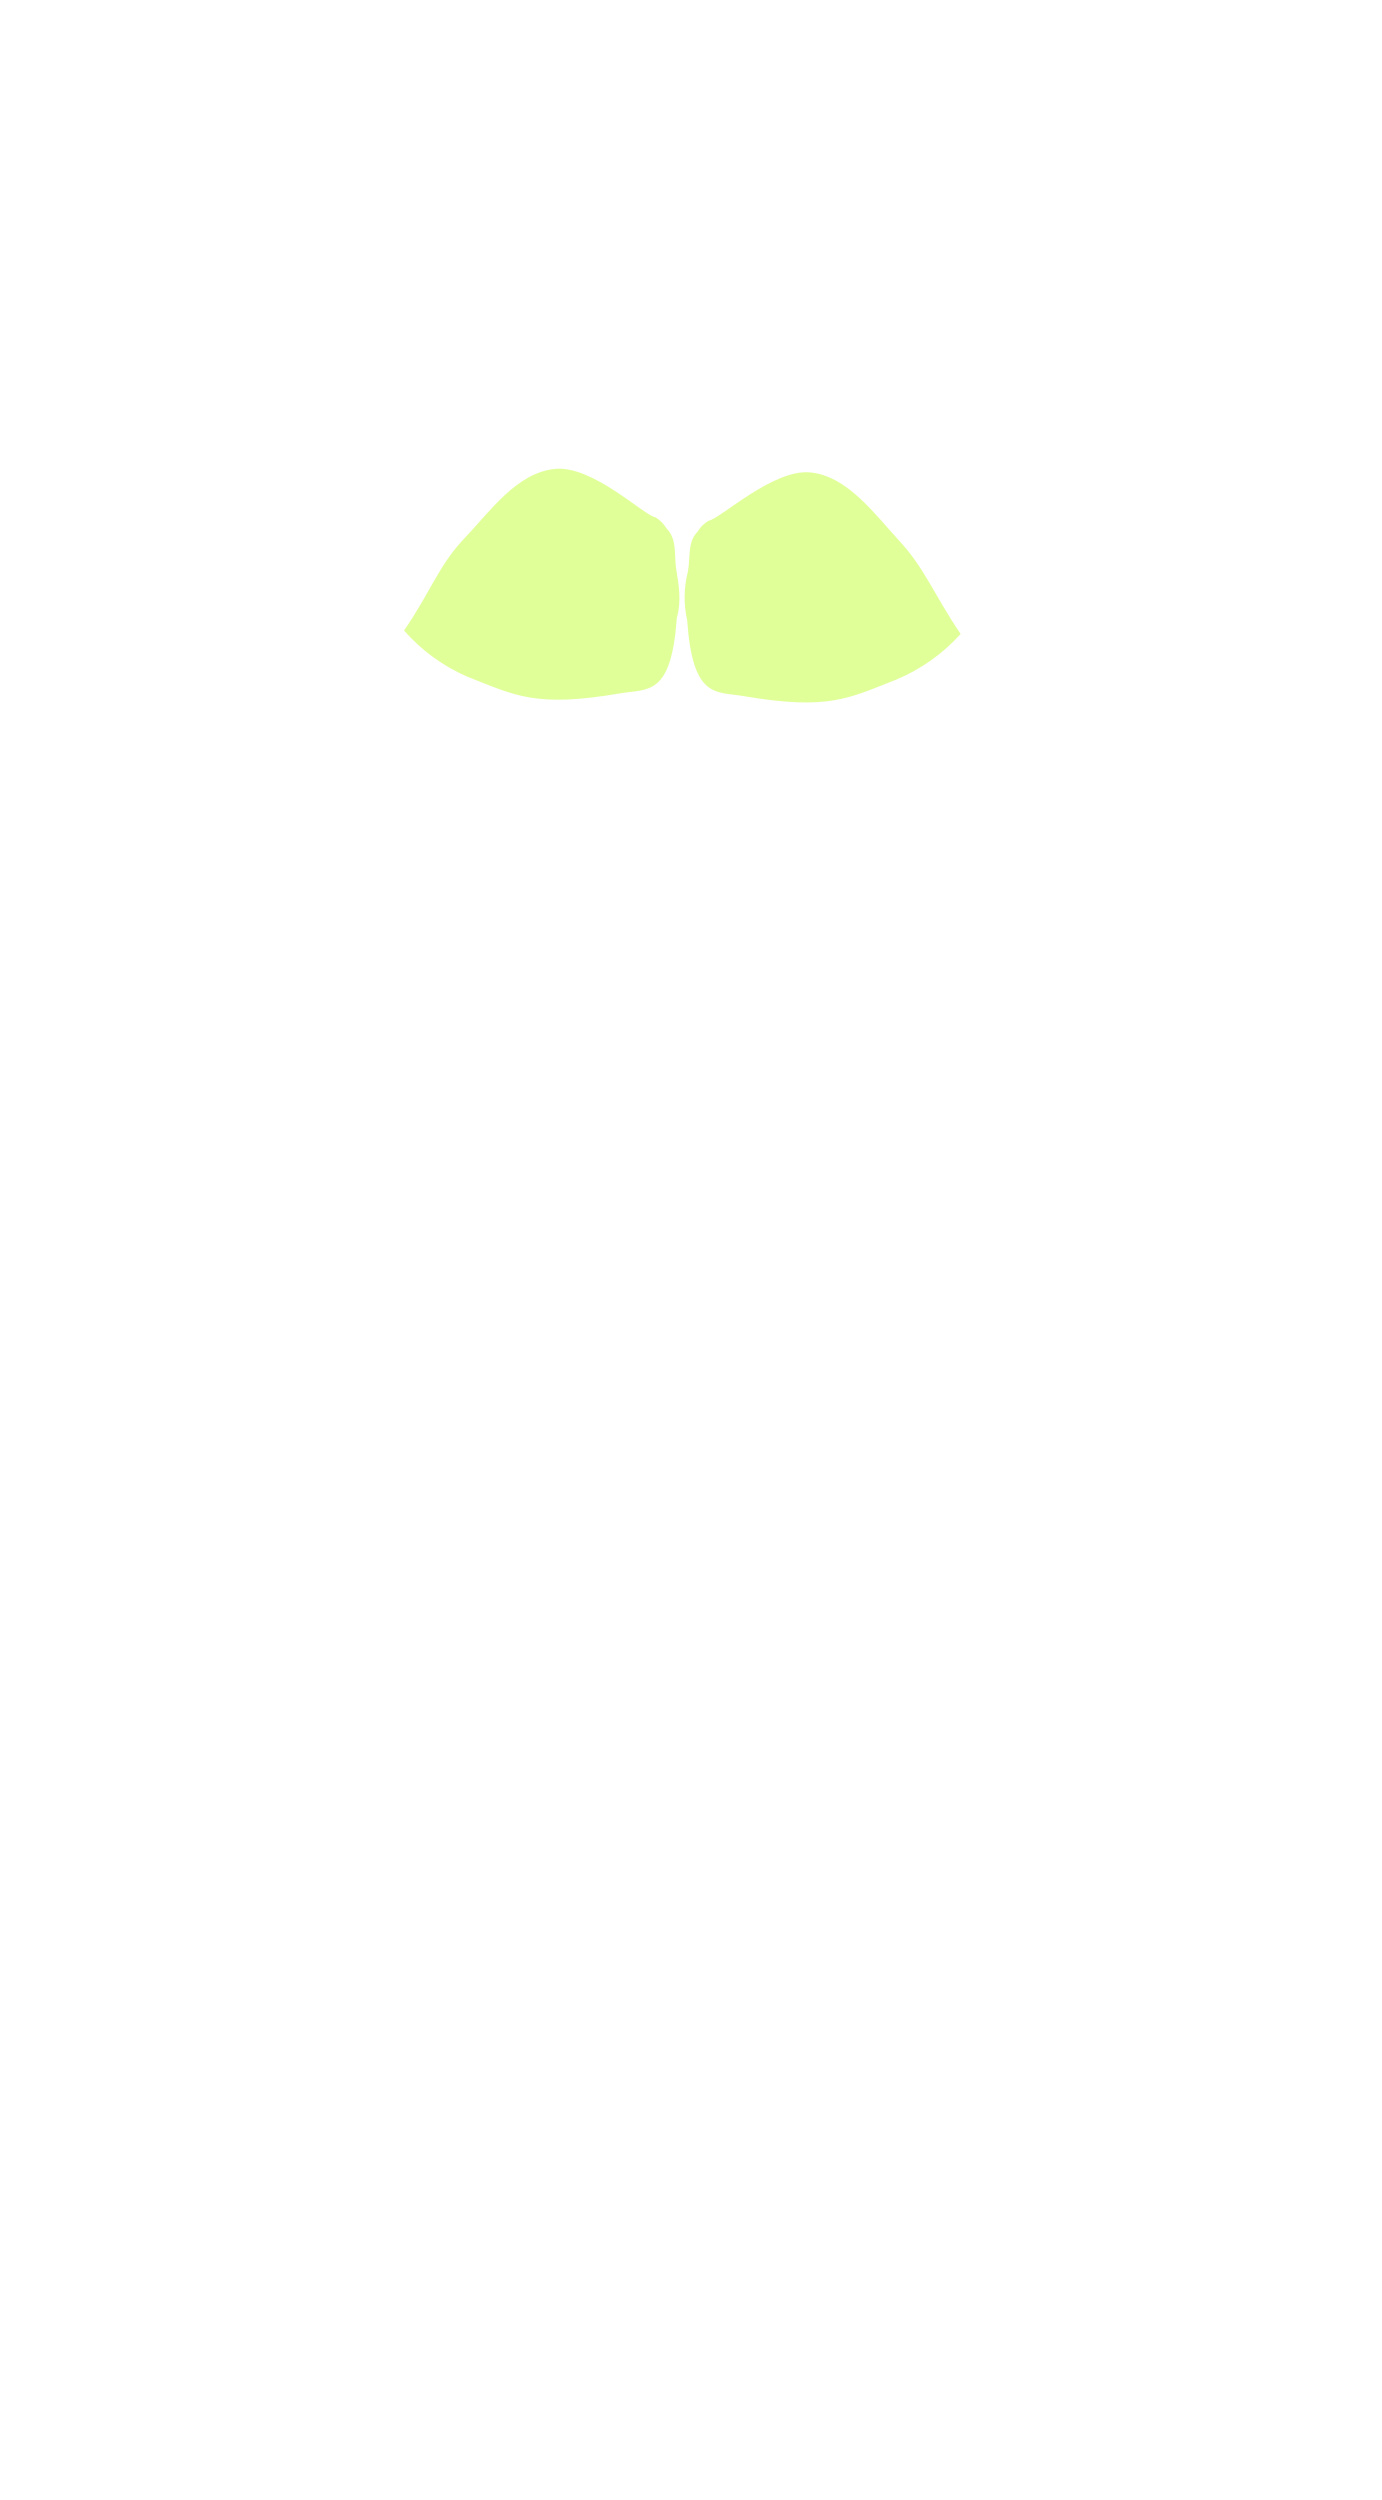
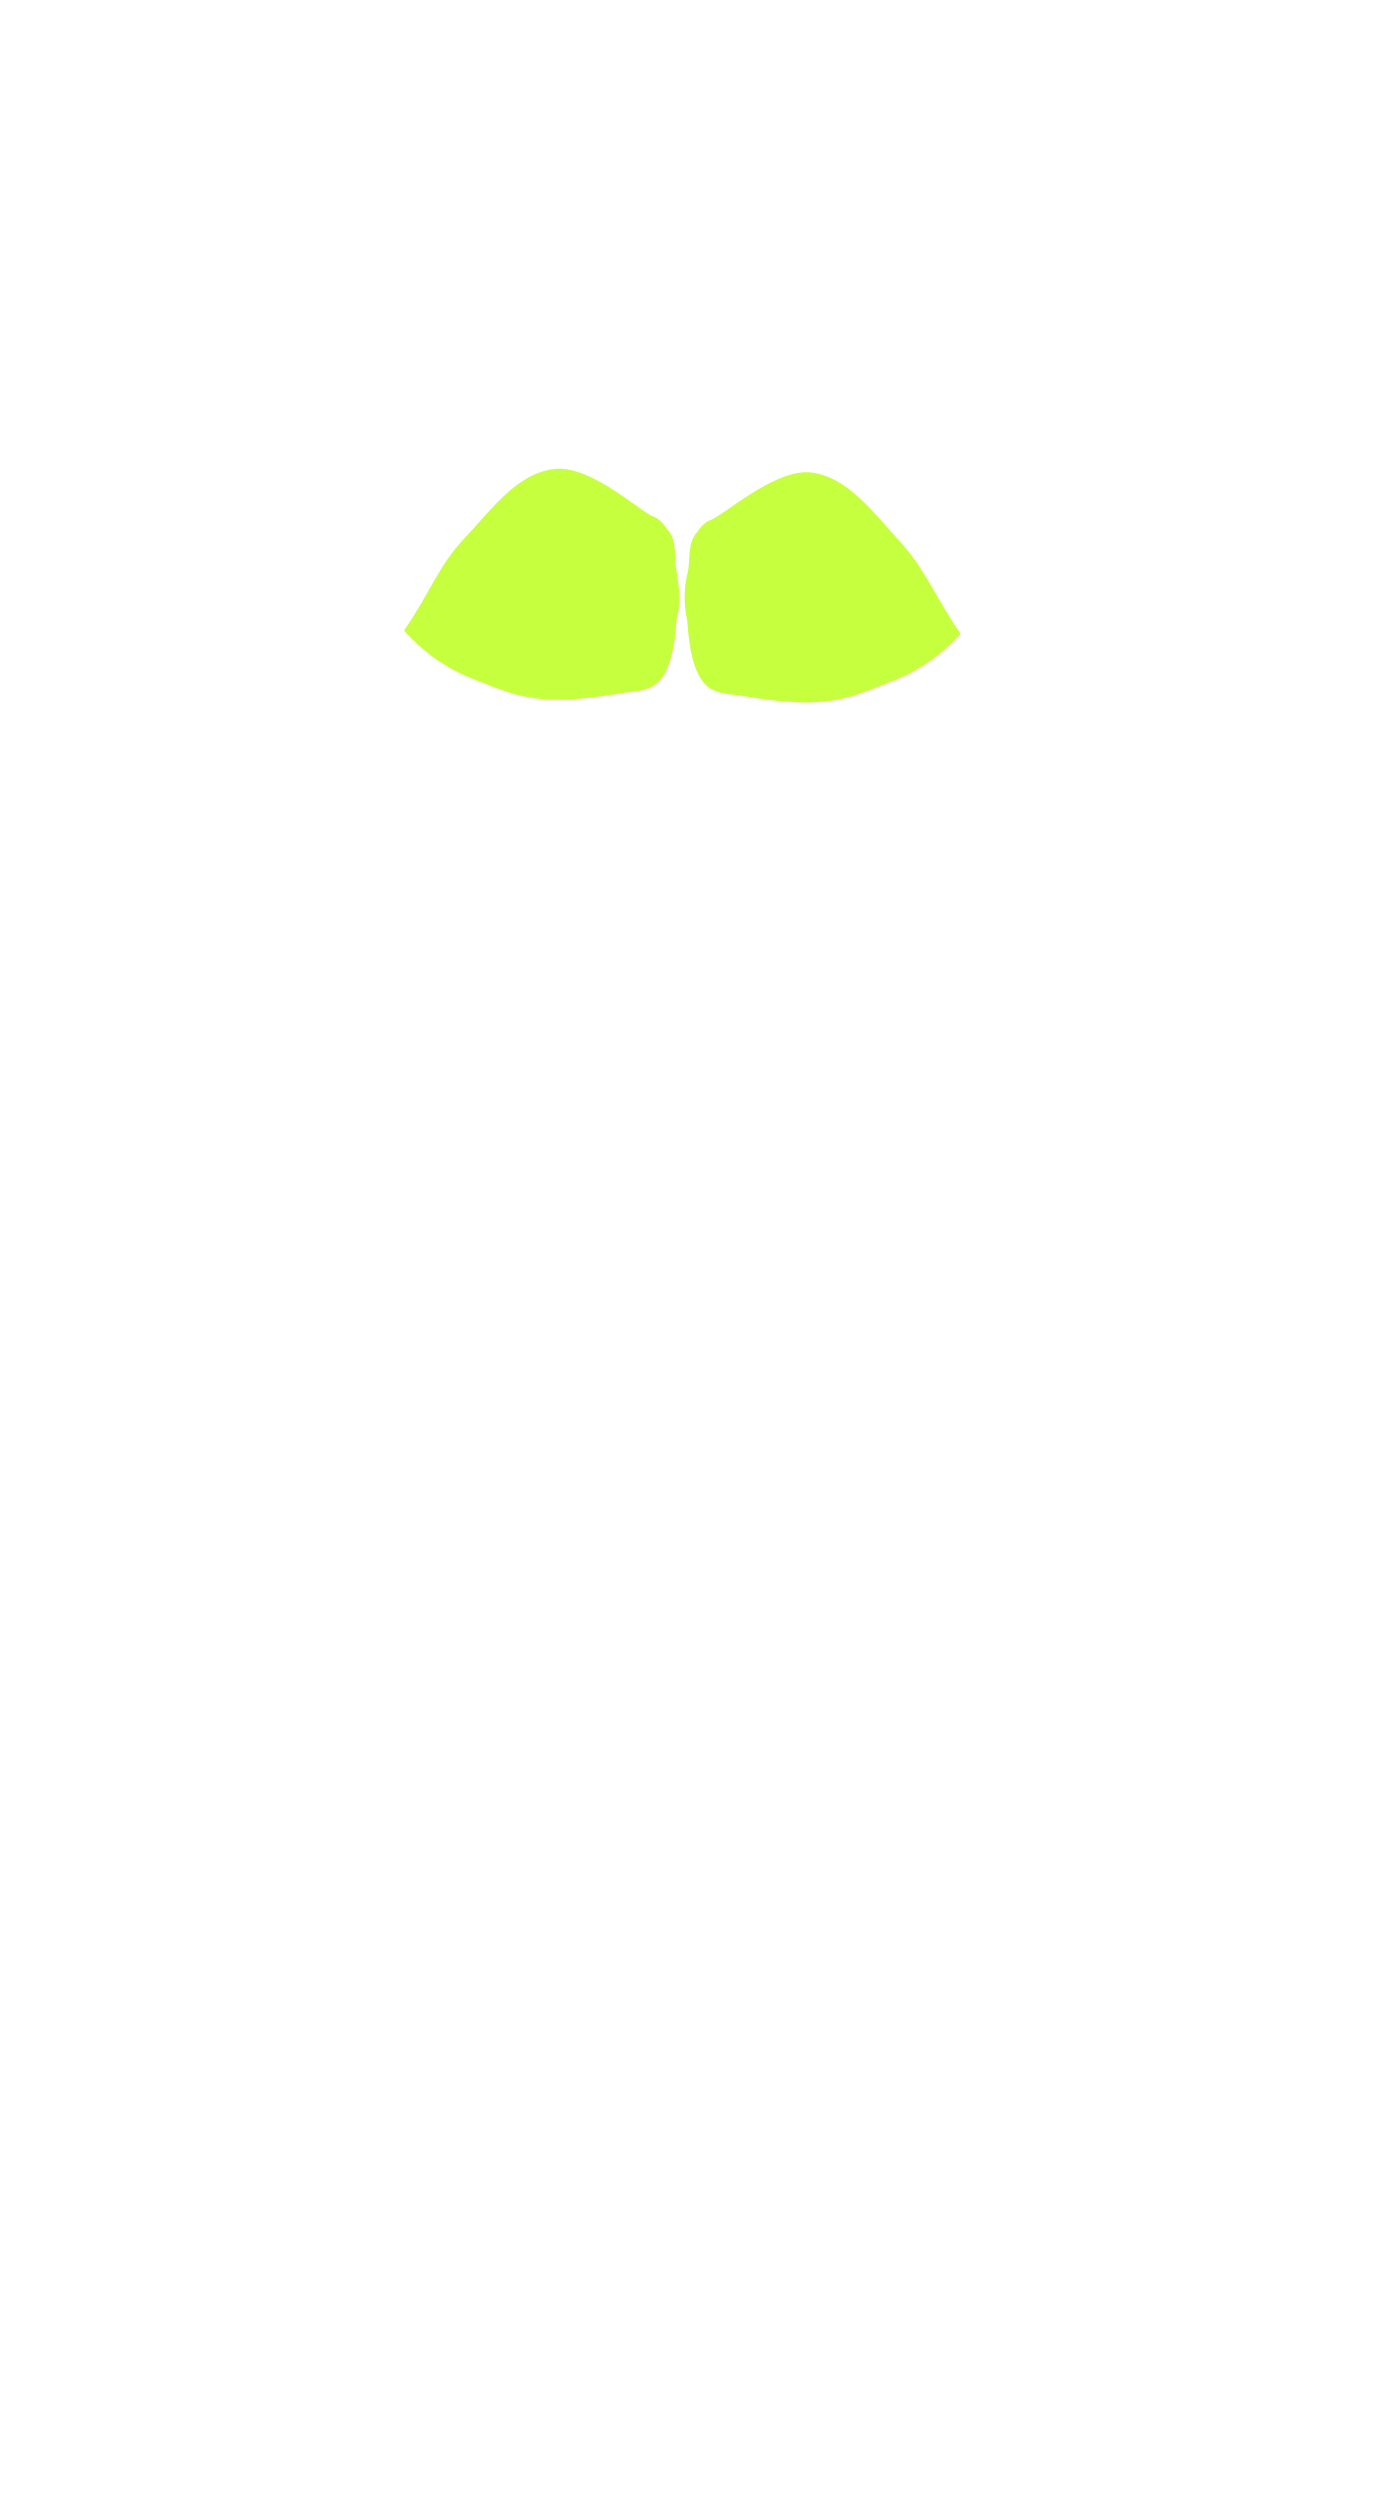
<svg xmlns="http://www.w3.org/2000/svg" width="200" height="362">
-   <path d="M496.7 400.5c-1.5 1.5-1 3.8-1.4 5.8a15 15 0 0 0-.1 7c.8 11.5 4.2 10.3 8.2 11 12.3 2.1 15.2.3 22.1-2.4a26 26 0 0 0 9.3-6.6c-3.8-5.6-5.2-9.5-8.8-13.4s-7.6-9.5-13-10-13.1 6.8-14.7 7q-1 .6-1.6 1.6m-4.5-.5c1.6 1.6 1.1 3.9 1.4 5.8.4 2.4.8 4.8.1 7.2-.8 11.4-4.2 10.2-8.2 10.9-12.3 2.1-15.2.3-22.1-2.4a26 26 0 0 1-9.2-6.7c3.8-5.5 5-9.4 8.7-13.3 3.8-4 7.6-9.5 13.1-10.1s13 6.8 14.6 7q1 .6 1.6 1.6" style="opacity:.524;fill:#c6ff3d;fill-opacity:1;stroke:none;display:inline" transform="translate(-395.7 -323.5)" />
+   <path d="M496.7 400.5c-1.5 1.5-1 3.8-1.4 5.8a15 15 0 0 0-.1 7c.8 11.5 4.2 10.3 8.2 11 12.3 2.1 15.2.3 22.1-2.4a26 26 0 0 0 9.3-6.6c-3.8-5.6-5.2-9.5-8.8-13.4s-7.6-9.5-13-10-13.1 6.8-14.7 7q-1 .6-1.6 1.6m-4.5-.5c1.6 1.6 1.1 3.9 1.4 5.8.4 2.4.8 4.8.1 7.2-.8 11.4-4.2 10.2-8.2 10.9-12.3 2.1-15.2.3-22.1-2.4a26 26 0 0 1-9.2-6.7c3.8-5.5 5-9.4 8.7-13.3 3.8-4 7.6-9.5 13.1-10.1s13 6.8 14.6 7q1 .6 1.6 1.6" style="opacity:1;fill:#c6ff3d;fill-opacity:1;stroke:none;display:inline" transform="translate(-395.7 -323.5)" />
</svg>
